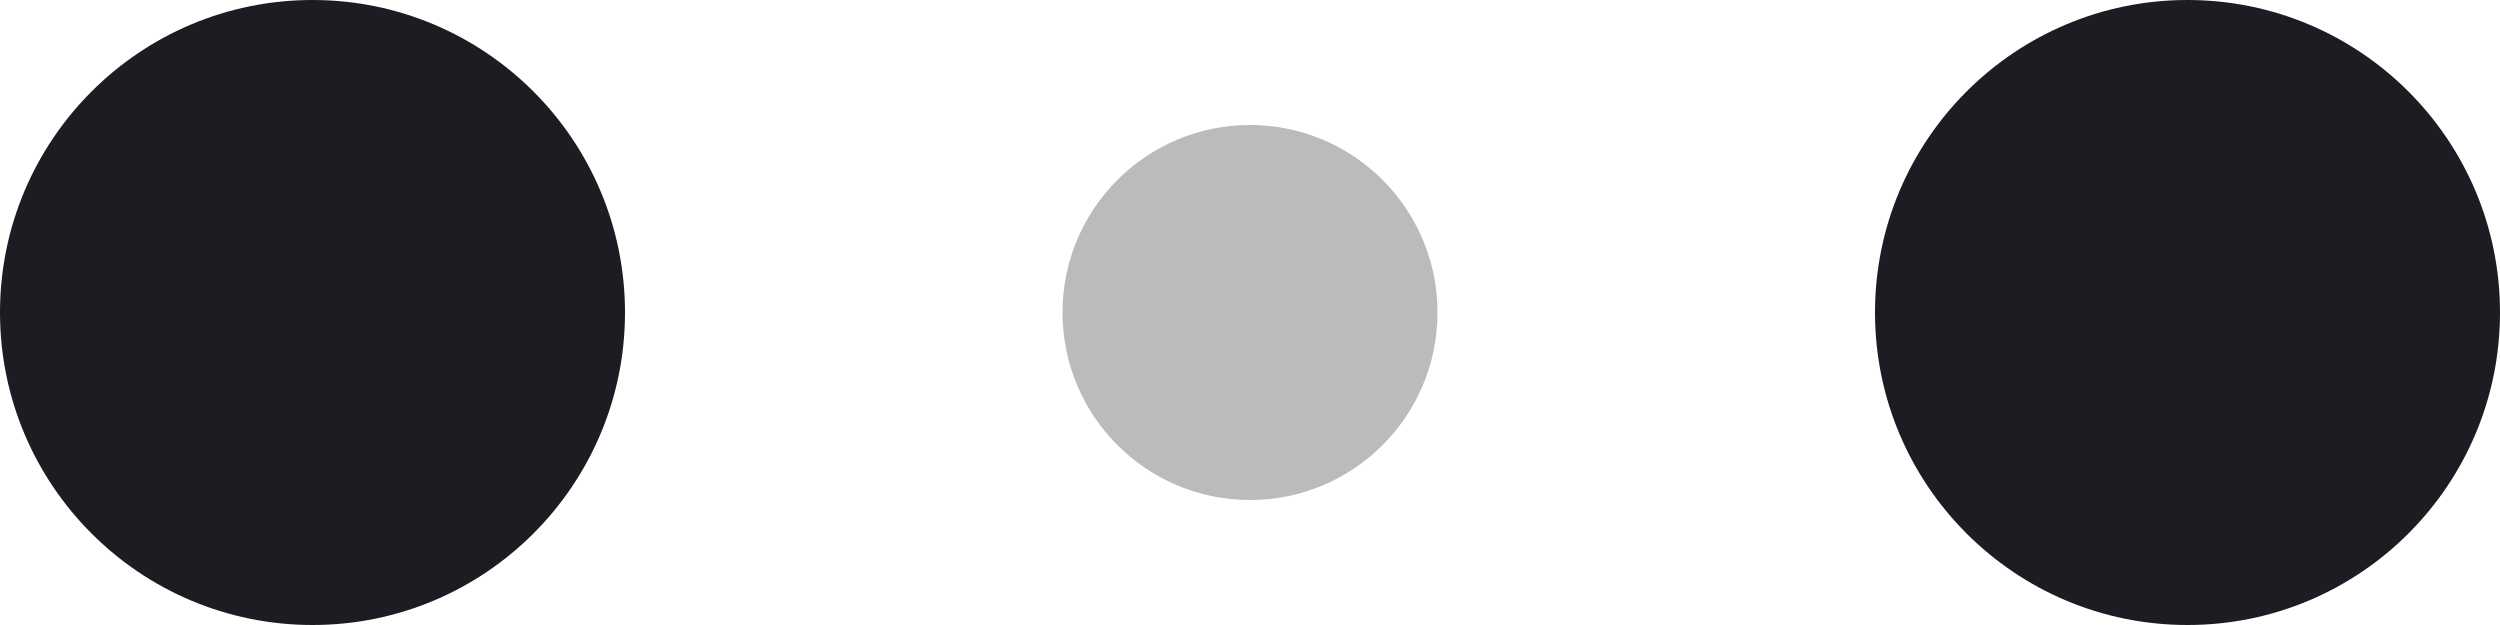
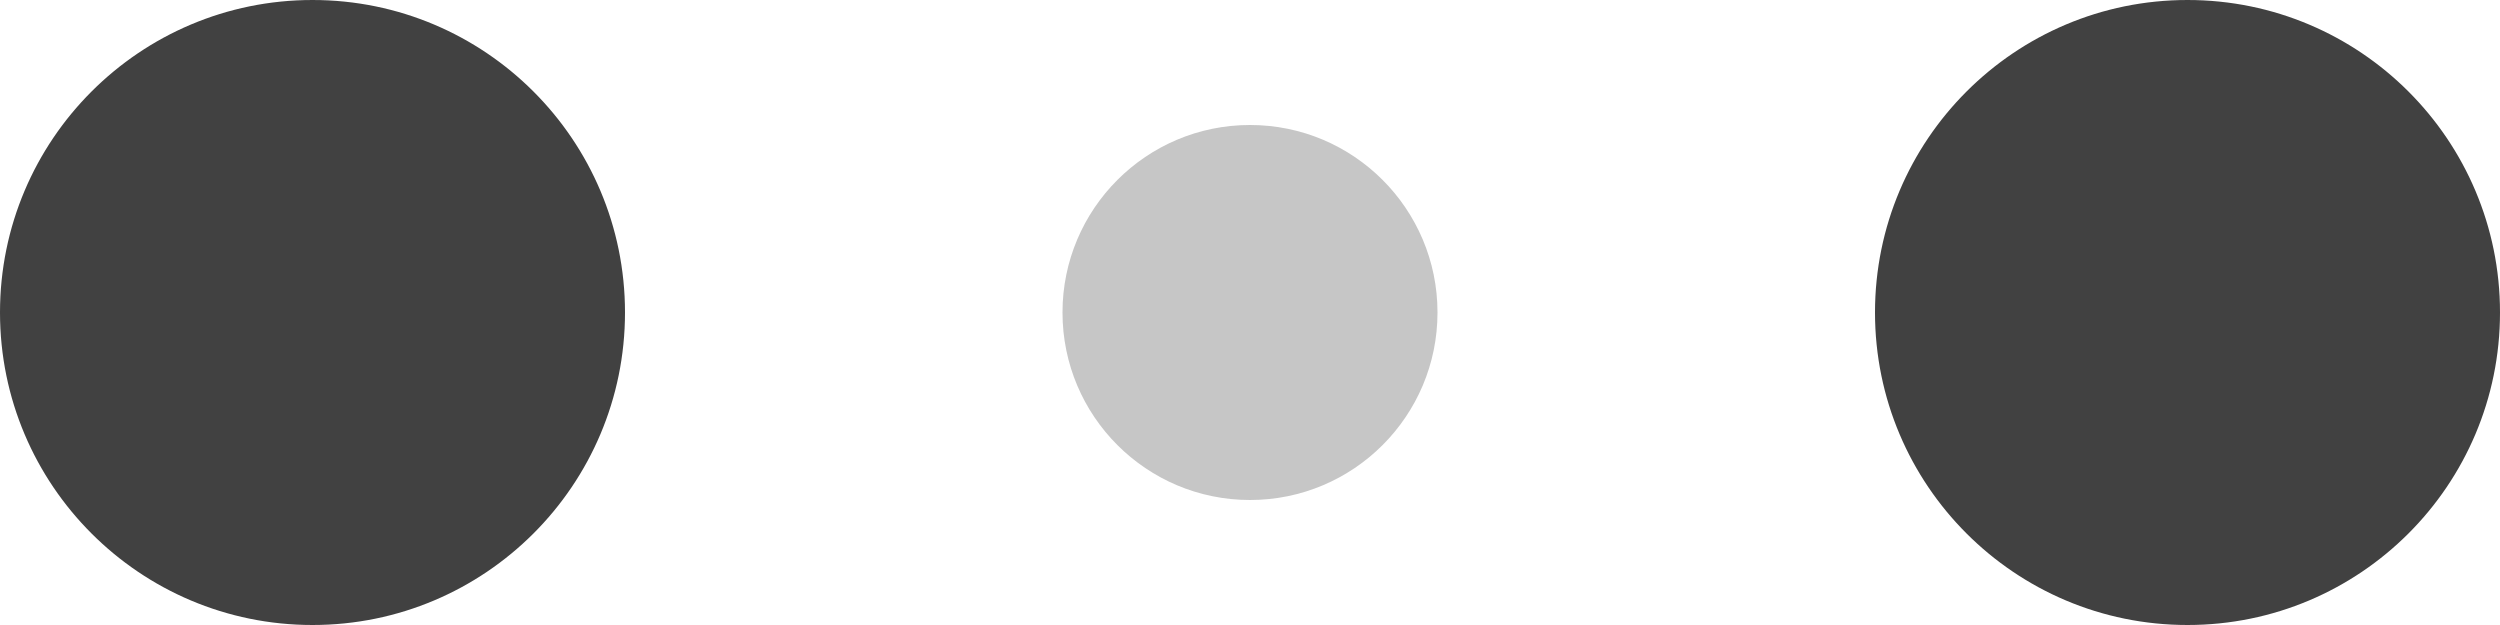
- <svg xmlns="http://www.w3.org/2000/svg" width="60" height="15" viewBox="0 0 120 30" fill="#1c1d22">
+ <svg xmlns="http://www.w3.org/2000/svg" width="60" height="15" viewBox="0 0 120 30" fill="#414141">
  <circle cx="15" cy="15" r="15">
    <animate attributeName="r" from="15" to="15" begin="0s" dur="0.8s" values="15;9;15" calcMode="linear" repeatCount="indefinite" />
    <animate attributeName="fill-opacity" from="1" to="1" begin="0s" dur="0.8s" values="1;.5;1" calcMode="linear" repeatCount="indefinite" />
  </circle>
  <circle cx="60" cy="15" r="9" fill-opacity="0.3">
    <animate attributeName="r" from="9" to="9" begin="0s" dur="0.8s" values="9;15;9" calcMode="linear" repeatCount="indefinite" />
    <animate attributeName="fill-opacity" from="0.5" to="0.5" begin="0s" dur="0.8s" values=".5;1;.5" calcMode="linear" repeatCount="indefinite" />
  </circle>
  <circle cx="105" cy="15" r="15">
    <animate attributeName="r" from="15" to="15" begin="0s" dur="0.8s" values="15;9;15" calcMode="linear" repeatCount="indefinite" />
    <animate attributeName="fill-opacity" from="1" to="1" begin="0s" dur="0.8s" values="1;.5;1" calcMode="linear" repeatCount="indefinite" />
  </circle>
</svg>
